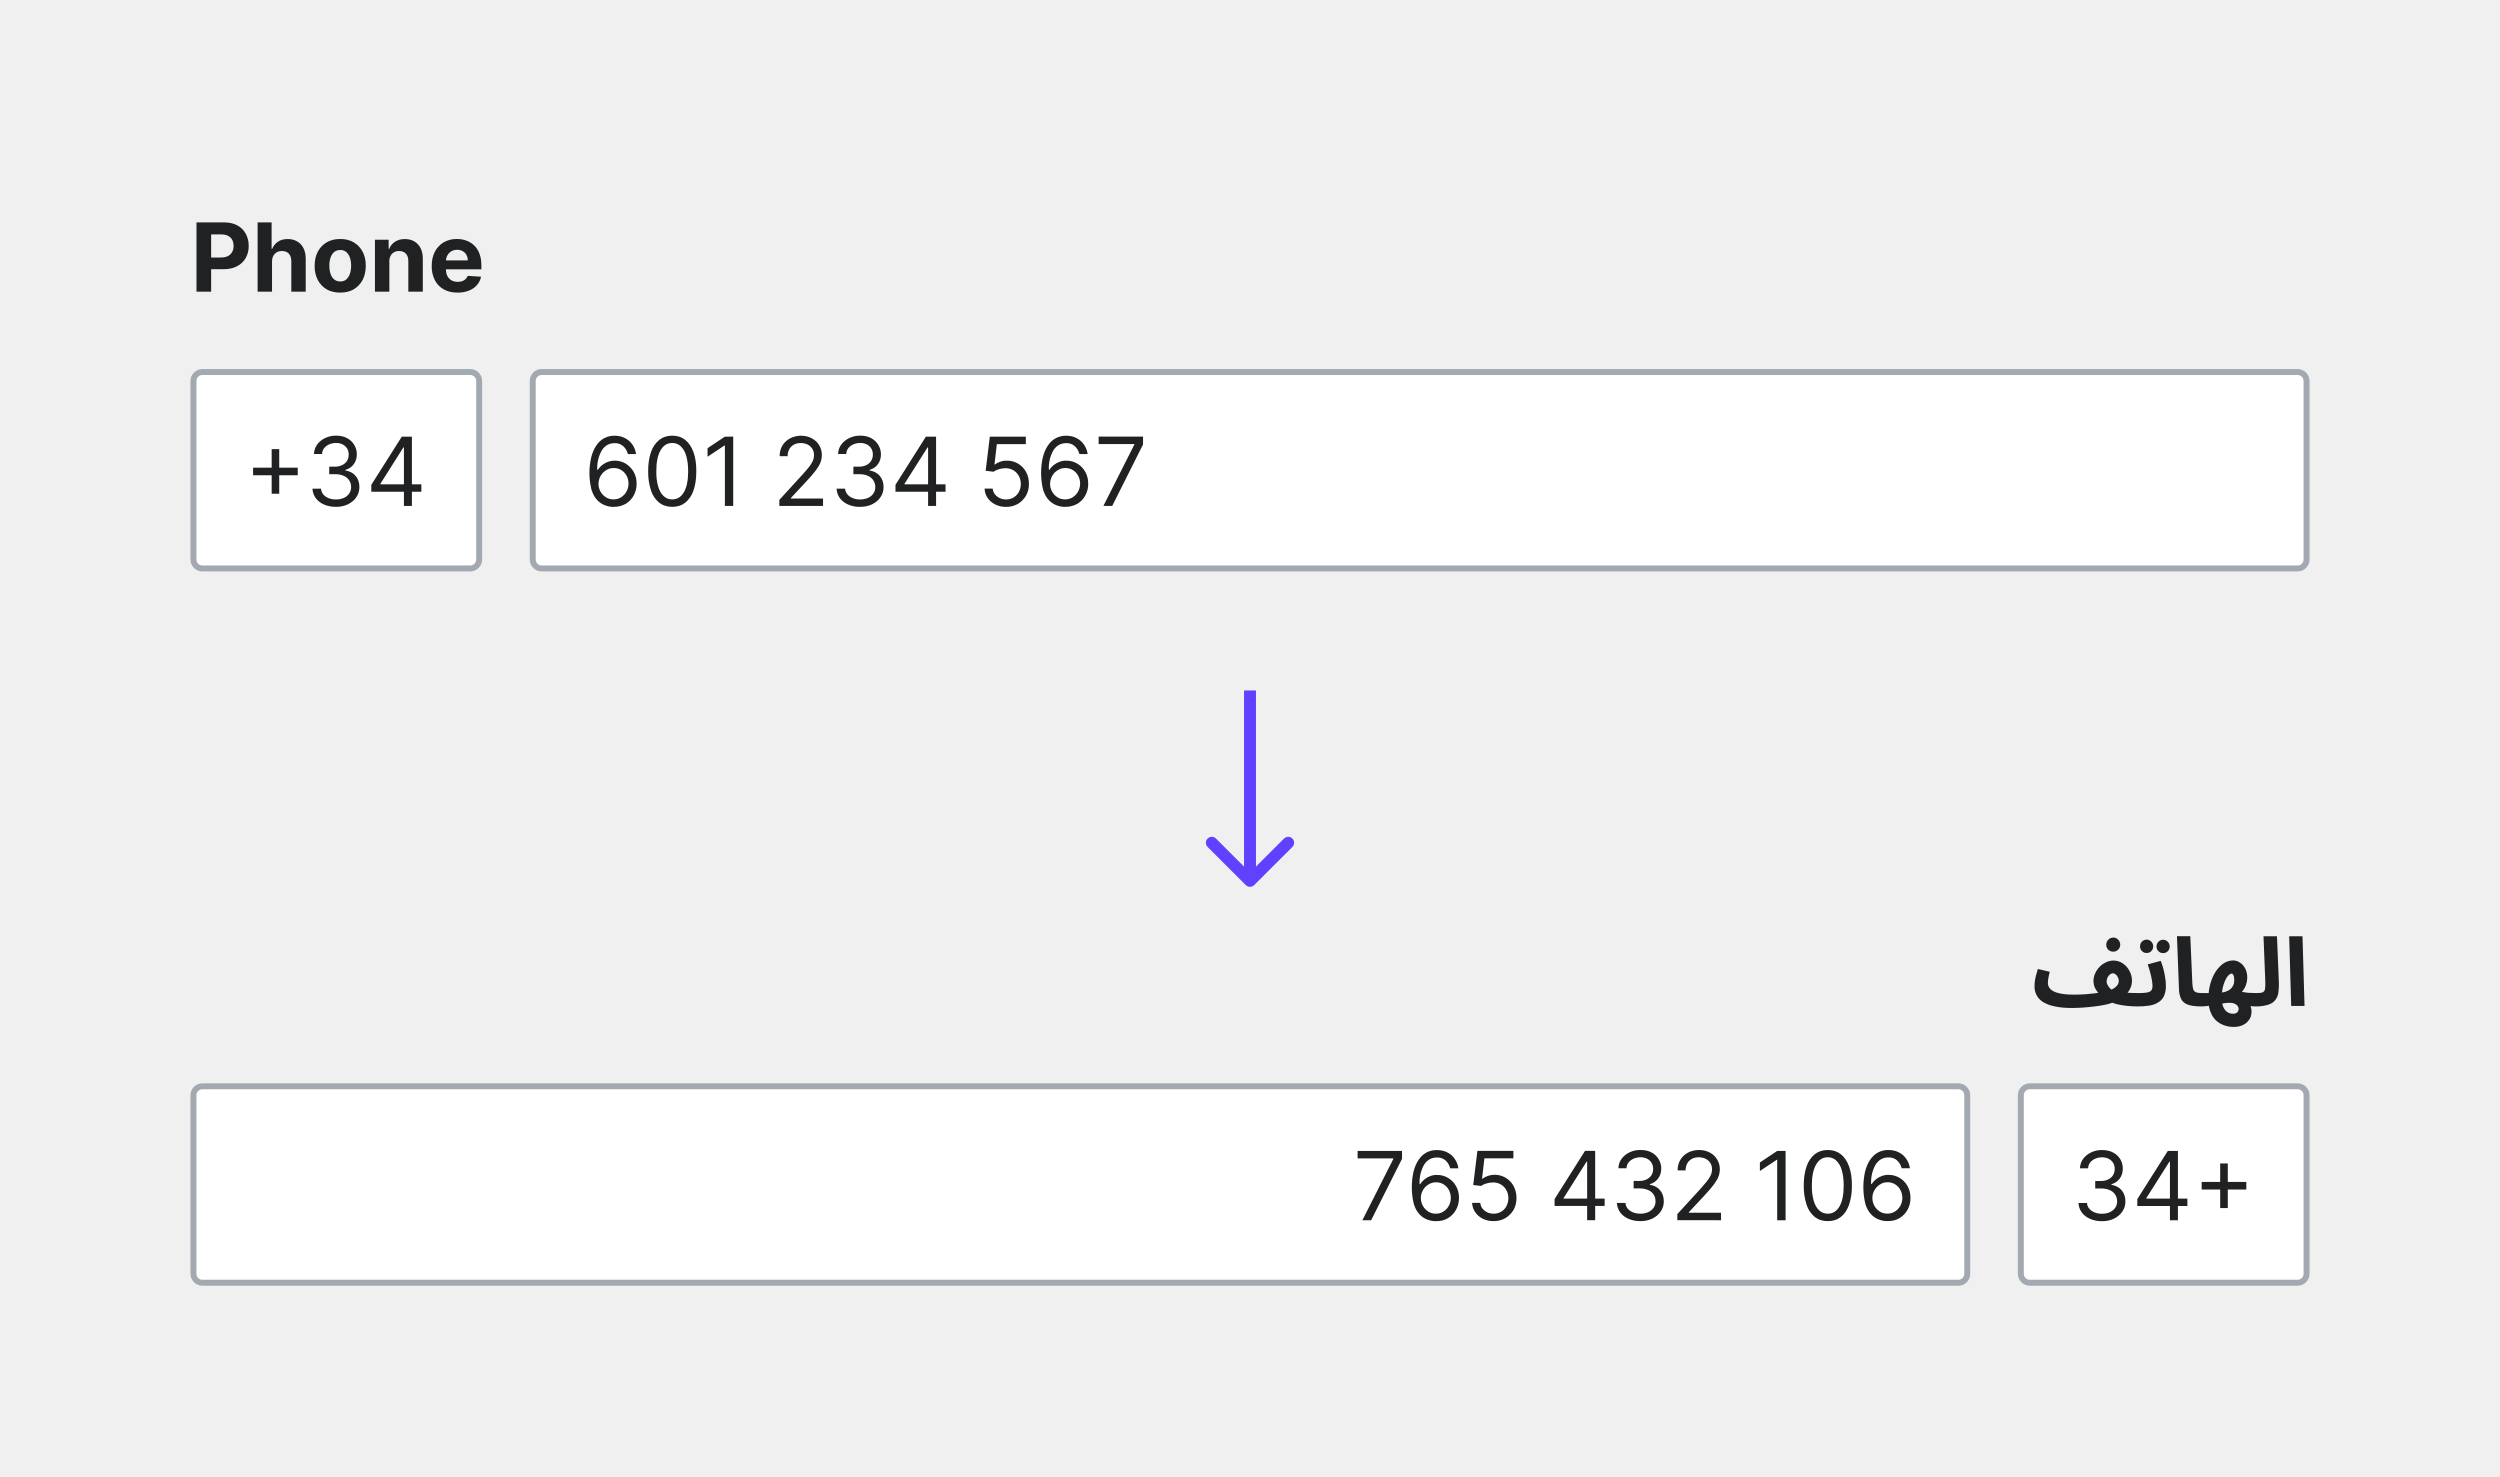
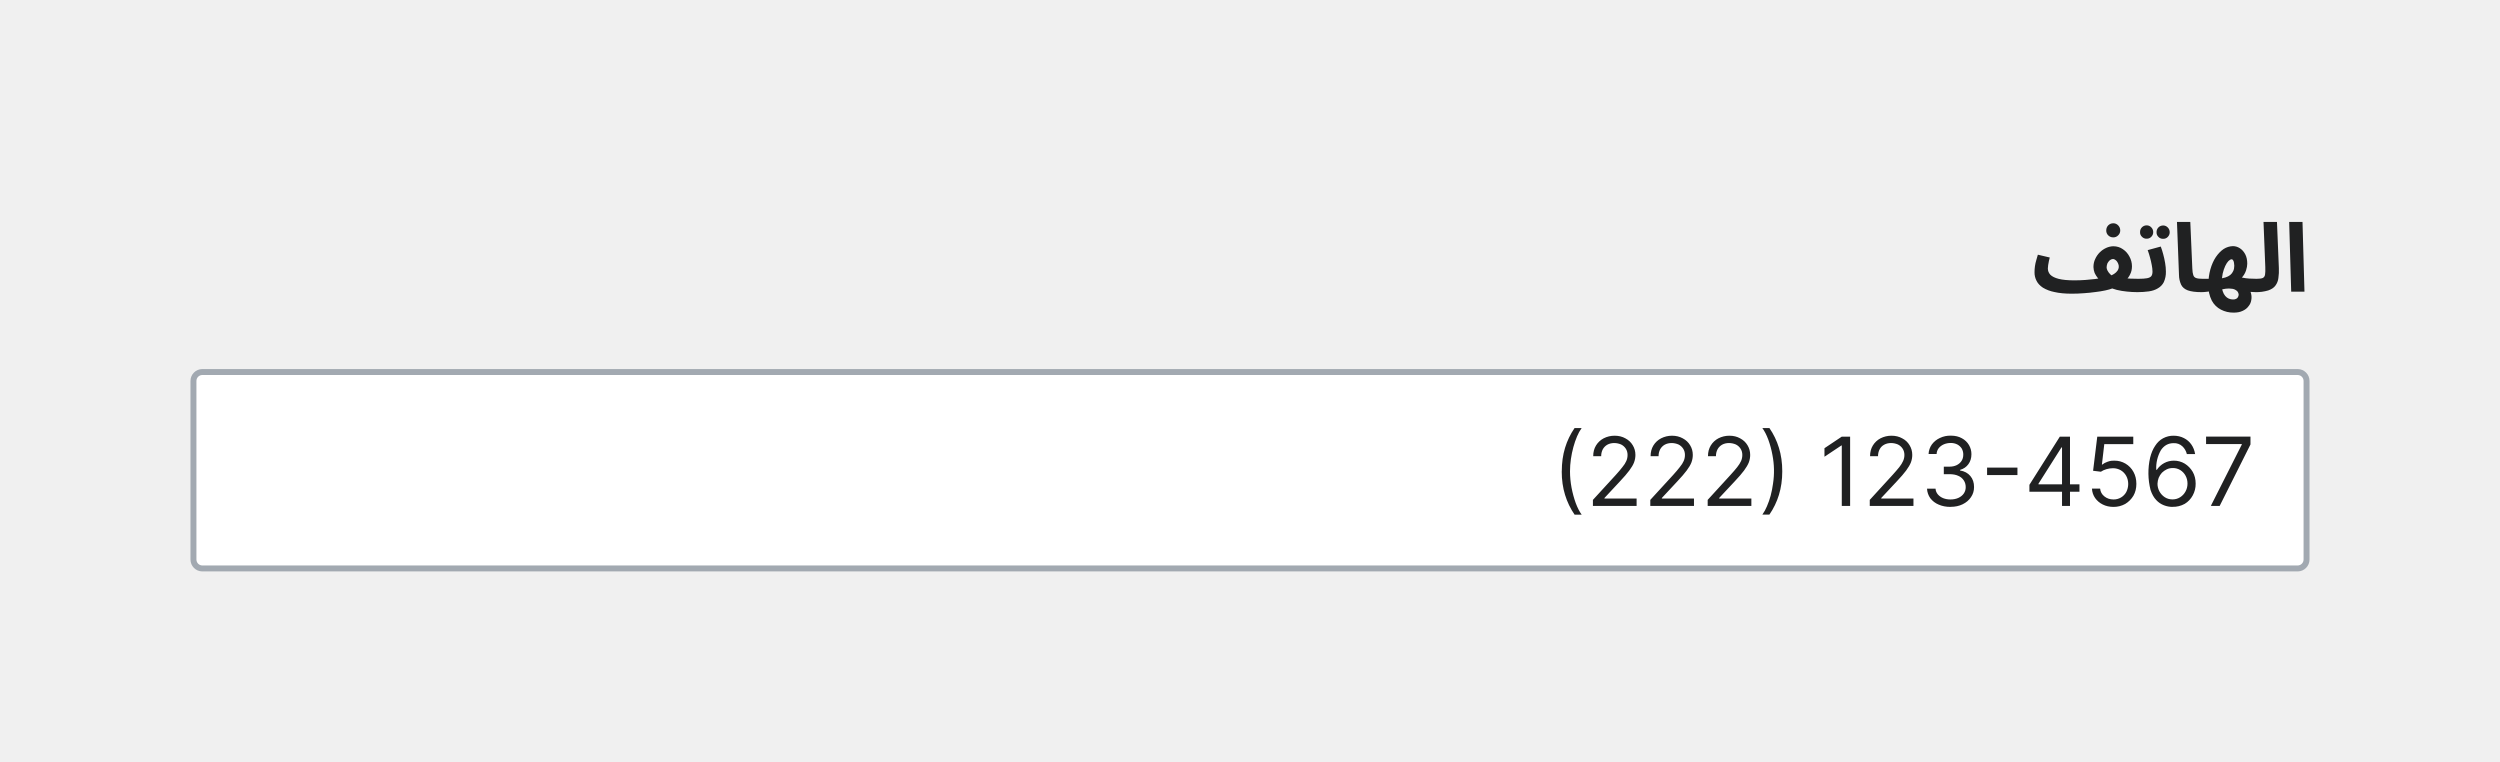
- <svg xmlns="http://www.w3.org/2000/svg" width="420" height="248" fill="none" viewBox="0 0 420 248">
-   <path fill="#202122" d="M33.01 49V37.36h4.6q1.32 0 2.25.5a3.4 3.4 0 0 1 1.42 1.4q.5.89.5 2.05a4 4 0 0 1-.5 2.04 3.5 3.5 0 0 1-1.46 1.38q-.94.5-2.28.5h-2.93v-1.97h2.53q.71 0 1.17-.25a1.6 1.6 0 0 0 .7-.69 2 2 0 0 0 .23-1.01q0-.58-.23-1.02a1.6 1.6 0 0 0-.7-.67q-.45-.24-1.18-.24h-1.66V49zm12.69-5.04V49h-2.42V37.36h2.35v4.45h.1a2.5 2.5 0 0 1 .96-1.2q.66-.45 1.65-.45.9 0 1.58.4.69.38 1.06 1.13.38.73.38 1.75V49h-2.42v-5.12q0-.81-.41-1.26-.42-.45-1.15-.45-.5 0-.88.21a1.5 1.5 0 0 0-.59.61q-.2.4-.21.96m11.46 5.21q-1.33 0-2.3-.56a4 4 0 0 1-1.48-1.58 5 5 0 0 1-.52-2.36q0-1.35.52-2.36a4 4 0 0 1 1.49-1.58q.96-.57 2.29-.57 1.32 0 2.28.57t1.49 1.58.52 2.36-.52 2.36a4 4 0 0 1-1.49 1.58q-.96.56-2.28.56m0-1.87q.62 0 1.01-.34.4-.36.61-.95.21-.6.21-1.36t-.2-1.35-.62-.95a1.5 1.5 0 0 0-1-.34q-.6 0-1.03.34-.4.35-.61.95a4 4 0 0 0-.2 1.35q0 .76.2 1.36t.62.95q.4.33 1.02.34m8.24-3.34V49h-2.42v-8.73h2.3v1.54h.1a2.4 2.4 0 0 1 .98-1.2q.67-.45 1.65-.45.9 0 1.59.4.67.4 1.05 1.13.37.75.37 1.75V49H68.6v-5.12q0-.81-.4-1.26-.42-.45-1.15-.45-.48 0-.86.21-.37.21-.58.61t-.21.96m11.46 5.21q-1.35 0-2.32-.55a3.7 3.7 0 0 1-1.49-1.55 5 5 0 0 1-.52-2.4q0-1.34.52-2.36a4 4 0 0 1 1.47-1.58 4.3 4.3 0 0 1 2.24-.57q.87 0 1.61.28a3.6 3.6 0 0 1 2.18 2.2q.32.83.32 1.95v.67H73.5v-1.5h5.09q0-.52-.23-.93a1.6 1.6 0 0 0-.63-.63 2 2 0 0 0-.93-.23 2 2 0 0 0-.97.25q-.42.26-.66.68t-.25.94v1.42q0 .64.24 1.12.25.47.69.73.44.25 1.05.25.4 0 .74-.11t.57-.34.37-.56l2.24.15a3 3 0 0 1-.7 1.41q-.52.6-1.36.93a5 5 0 0 1-1.9.33" />
-   <rect width="48" height="33" x="32.5" y="62.5" fill="#fff" rx="1.5" />
-   <rect width="48" height="33" x="32.5" y="62.5" stroke="#A2A9B1" stroke-linecap="square" rx="1.5" />
-   <path fill="#202122" d="M45.64 82.95v-7.5h1.27v7.5zm-3.12-3.1v-1.28h7.5v1.27zm13.93 5.3q-1.13 0-2-.38a3.5 3.5 0 0 1-1.4-1.07 3 3 0 0 1-.56-1.6h1.44q.05.55.38.96.34.4.9.63.54.22 1.22.22.75 0 1.33-.26a2 2 0 0 0 .9-.73q.33-.47.33-1.08a2 2 0 0 0-1.25-1.9q-.6-.28-1.5-.28h-.93V78.4h.93q.7 0 1.22-.25.53-.25.82-.7.3-.45.3-1.07 0-.6-.26-1.03a2 2 0 0 0-.74-.68 2.4 2.4 0 0 0-1.11-.25q-.6 0-1.14.22-.53.23-.86.63a1.6 1.6 0 0 0-.36 1h-1.37a3 3 0 0 1 .55-1.6 3.5 3.5 0 0 1 1.36-1.09 4 4 0 0 1 1.84-.39q1.08 0 1.86.44a3 3 0 0 1 1.18 1.14 3 3 0 0 1 .42 1.54q0 .98-.52 1.67-.5.7-1.4.96v.1q1.11.18 1.73.93t.62 1.86q0 .95-.52 1.7-.5.75-1.4 1.19t-2.01.43m5.93-2.54v-1.16l5.12-8.09h.84v1.8h-.57l-3.86 6.11v.1h6.88v1.24zM67.86 85V73.36h1.34V85z" />
-   <rect width="298" height="33" x="89.5" y="62.5" fill="#fff" rx="1.5" />
-   <rect width="298" height="33" x="89.5" y="62.5" stroke="#A2A9B1" stroke-linecap="square" rx="1.5" />
-   <path fill="#202122" d="M103.07 85.16a4 4 0 0 1-1.43-.27 3.4 3.4 0 0 1-1.31-.88q-.6-.62-.95-1.7a11.6 11.6 0 0 1-.07-5.42q.3-1.2.84-2 .55-.84 1.33-1.26a3.6 3.6 0 0 1 1.77-.43q.98 0 1.74.4a3.3 3.3 0 0 1 1.25 1.08q.48.69.62 1.6h-1.38a2.6 2.6 0 0 0-.75-1.3 2 2 0 0 0-1.48-.53q-1.35 0-2.13 1.18a6 6 0 0 0-.78 3.3h.1a3.4 3.4 0 0 1 2.85-1.54 3.5 3.5 0 0 1 1.83.5 4 4 0 0 1 1.33 1.37q.5.87.5 1.99a4 4 0 0 1-.48 1.98 3.7 3.7 0 0 1-1.36 1.42 4 4 0 0 1-2.04.5m0-1.25q.72 0 1.28-.36a2.6 2.6 0 0 0 .9-.96q.34-.6.34-1.34 0-.72-.32-1.31a2.5 2.5 0 0 0-.88-.95 2.3 2.3 0 0 0-1.28-.35q-.55 0-1 .21a3 3 0 0 0-.82.58 3 3 0 0 0-.55.85 3 3 0 0 0-.2 1 2.7 2.7 0 0 0 1.23 2.26q.57.37 1.3.37m9.87 1.25q-1.29 0-2.2-.7a4.4 4.4 0 0 1-1.37-2.04 10 10 0 0 1-.48-3.24q0-1.89.48-3.22a4.4 4.4 0 0 1 1.38-2.04q.91-.72 2.19-.72t2.17.71q.9.71 1.39 2.05t.48 3.22q0 1.9-.48 3.24a4.4 4.4 0 0 1-1.38 2.04q-.9.7-2.18.7m0-1.25q1.26 0 1.97-1.23.7-1.23.7-3.5 0-1.5-.32-2.57a3.5 3.5 0 0 0-.92-1.62 2 2 0 0 0-1.43-.56q-1.27 0-1.98 1.25-.7 1.24-.7 3.5a9 9 0 0 0 .31 2.57q.32 1.06.92 1.6a2 2 0 0 0 1.45.56m10.24-10.55V85h-1.4V74.84h-.07l-2.84 1.89V75.3l2.9-1.94zM130.93 85v-1.02l3.84-4.2q.69-.75 1.12-1.3.44-.54.65-1.03.21-.48.21-1.02 0-.6-.3-1.06a2 2 0 0 0-.79-.7 3 3 0 0 0-1.13-.24q-.68 0-1.17.28a2 2 0 0 0-.77.77 2.4 2.4 0 0 0-.27 1.16h-1.34q0-1.03.47-1.8a3.3 3.3 0 0 1 1.29-1.2 4 4 0 0 1 1.83-.44q1.03 0 1.81.44.8.42 1.24 1.16.45.73.45 1.63 0 .64-.23 1.26-.23.6-.8 1.36a24 24 0 0 1-1.56 1.81l-2.61 2.8v.09h5.4V85zm13.58.16q-1.12 0-2.01-.39a3.5 3.5 0 0 1-1.4-1.07 3 3 0 0 1-.55-1.6h1.43q.04.55.39.96.34.4.9.63.55.22 1.21.22.75 0 1.33-.26a2 2 0 0 0 .91-.73q.33-.47.33-1.08 0-.64-.32-1.13a2 2 0 0 0-.93-.77q-.6-.28-1.5-.28h-.93V78.4h.93q.7 0 1.22-.25a1.9 1.9 0 0 0 1.12-1.77 2 2 0 0 0-.26-1.03 2 2 0 0 0-.74-.68 2.4 2.4 0 0 0-1.11-.25q-.6 0-1.14.22-.53.23-.86.63a1.7 1.7 0 0 0-.36 1h-1.37q.03-.93.55-1.6a3.5 3.5 0 0 1 1.36-1.09 4 4 0 0 1 1.84-.39q1.08 0 1.85.44a3.1 3.1 0 0 1 1.6 2.68q0 .98-.51 1.67-.5.7-1.4.96v.1q1.11.18 1.73.93t.62 1.86q0 .95-.52 1.7-.5.75-1.4 1.19-.88.43-2.01.43Zm5.93-2.55v-1.16l5.11-8.09h.84v1.8h-.56l-3.87 6.11v.1h6.89v1.24zm5.48 2.39V73.36h1.34V85zm13.1.16q-1 0-1.8-.4a3.4 3.4 0 0 1-1.29-1.09 3 3 0 0 1-.52-1.58h1.36q.08.8.72 1.3.64.52 1.53.52.72 0 1.27-.34a2.4 2.4 0 0 0 .88-.92 3 3 0 0 0 .33-1.33q0-.75-.34-1.36a2.5 2.5 0 0 0-.9-.95 2.6 2.6 0 0 0-1.33-.35 4 4 0 0 0-1.1.16q-.56.17-.92.43l-1.32-.16.7-5.73h6.05v1.25h-4.87l-.4 3.44h.06q.36-.3.9-.48c.54-.18.74-.18 1.13-.18a3.6 3.6 0 0 1 3.22 1.9q.48.87.48 2t-.5 2a4 4 0 0 1-1.36 1.37 4 4 0 0 1-1.98.5m9.91 0a4 4 0 0 1-1.43-.27 3.4 3.4 0 0 1-1.3-.88q-.6-.62-.95-1.7a12 12 0 0 1-.07-5.42q.3-1.2.84-2 .54-.84 1.33-1.26a3.6 3.6 0 0 1 1.77-.43q.98 0 1.73.4a3.3 3.3 0 0 1 1.25 1.08q.49.69.63 1.6h-1.39a2.6 2.6 0 0 0-.75-1.3 2 2 0 0 0-1.47-.53q-1.36 0-2.14 1.18a6 6 0 0 0-.77 3.3h.09a3.4 3.4 0 0 1 1.73-1.36 3 3 0 0 1 1.13-.18 3.5 3.5 0 0 1 1.83.5q.83.49 1.33 1.37.5.87.5 1.99a4 4 0 0 1-.48 1.98 3.7 3.7 0 0 1-1.36 1.42 4 4 0 0 1-2.05.5m0-1.25q.71 0 1.29-.36a2.6 2.6 0 0 0 .9-.96q.33-.6.34-1.34 0-.72-.33-1.31a2.5 2.5 0 0 0-.88-.95 2.3 2.3 0 0 0-1.27-.35q-.54 0-1 .21a3 3 0 0 0-.83.58 3 3 0 0 0-.54.85 3 3 0 0 0-.2 1 2.7 2.7 0 0 0 1.22 2.26q.57.37 1.3.37m6.44 1.09 5.2-10.3v-.09h-6v-1.25h7.46v1.32L186.85 85z" />
-   <path fill="#6041FF" d="M209.3 148.7a1 1 0 0 0 1.4 0l6.37-6.36a1 1 0 1 0-1.41-1.41l-5.66 5.66-5.66-5.66a1 1 0 1 0-1.41 1.41zM209 116v32h2v-32z" />
-   <path fill="#202122" d="m348.07 169.34.42-2.24q.99 0 1.89-.07a30 30 0 0 0 1.64-.16 19 19 0 0 0 2.21-.41q.54-.18.93-.44.38-.25.6-.57a1.2 1.2 0 0 0 .12-1.09 2 2 0 0 0-.22-.42 1 1 0 0 0-.32-.3.6.6 0 0 0-.37-.13 1 1 0 0 0-.51.2 2 2 0 0 0-.4.5 2 2 0 0 0-.15.7q0 .27.16.57a2.5 2.5 0 0 0 1.14 1.07l-2.13.82-.67-.69a4 4 0 0 1-.51-.82 3 3 0 0 1-.2-1q0-.75.3-1.36a3.7 3.7 0 0 1 1.86-1.86 3 3 0 0 1 1.16-.27q.92 0 1.63.5.7.47 1.1 1.24a3.4 3.4 0 0 1 .42 1.62q0 .75-.3 1.34a3 3 0 0 1-.77 1.04q-.48.44-1.08.77a9 9 0 0 1-1.16.58 7 7 0 0 1-1.16.33 17 17 0 0 1-1.66.27q-.93.13-1.95.2-1.03.08-2.02.08m11.04-.26q-.93 0-1.82-.1a12 12 0 0 1-1.67-.28 7 7 0 0 1-1.3-.47l1.1-1.73q.48.14 1.12.21a26 26 0 0 0 2.73.13q.6 0 .87.32.27.3.27.77 0 .49-.34.83-.33.32-.96.32m-11.04.26q-1.73 0-2.93-.28a6 6 0 0 1-1.93-.73q-.75-.5-1.07-1.15a3 3 0 0 1-.34-1.44 7 7 0 0 1 .3-2.05l.26-.9 2 .47-.15.62-.12.66-.05.56q0 .6.41 1.05.44.46 1.41.7.98.25 2.63.25l.32 1.72zm6.96-9.46q-.5 0-.85-.34a1.1 1.1 0 0 1-.33-.83 1.2 1.2 0 0 1 1.18-1.2q.48 0 .82.35.35.36.35.85 0 .5-.35.83a1.1 1.1 0 0 1-.82.34m4.05 9.2.16-2.24q.96 0 1.48-.1.5-.1.7-.35.2-.26.2-.77a6 6 0 0 0-.12-1.07 13 13 0 0 0-.3-1.3 13 13 0 0 0-.39-1.23l2.2-.6a13 13 0 0 1 .73 2.75q.13.75.13 1.45a4 4 0 0 1-.35 1.78 2.5 2.5 0 0 1-1 1.04q-.62.38-1.5.51t-1.94.13m4.34-8.96a1 1 0 0 1-.8-.32 1 1 0 0 1-.32-.78 1.1 1.1 0 0 1 1.12-1.14q.44 0 .77.34.32.33.32.8 0 .45-.32.78a1 1 0 0 1-.77.32m-2.77-.02a1 1 0 0 1-.8-.32 1 1 0 0 1-.32-.78 1.1 1.1 0 0 1 1.12-1.14q.45 0 .77.34t.32.8q0 .45-.32.78a1 1 0 0 1-.77.32m9.2 8.98q-1.47 0-2.3-.3-.8-.3-1.12-.95a4 4 0 0 1-.36-1.65l-.34-8.9h2.24l.34 7.83q.03.75.16 1.1a.8.8 0 0 0 .48.5q.36.13 1.07.13.6 0 .86.32.27.3.27.77 0 .49-.33.83-.35.32-.96.32m5.36 3.44a4.5 4.5 0 0 1-2.1-.5 3.6 3.6 0 0 1-1.54-1.52 5.4 5.4 0 0 1-.57-2.64q0-1.43.33-2.6.34-1.2.92-2.07.6-.87 1.32-1.36a3 3 0 0 1 1.56-.48q.6 0 1.15.35t.9 1 .35 1.6q0 .5-.21 1.15a3.3 3.3 0 0 1-2.18 2.11l.39-1.26a8 8 0 0 0 2.33.5l1.25.04q.61 0 .86.32.28.3.28.77 0 .49-.34.83-.33.32-.96.32-.45 0-1.02-.05l-1.1-.13a9 9 0 0 1-.9-.17l1.74-.4q.37.45.5.99.14.56.03 1.12a2 2 0 0 1-.47 1.02q-.34.48-.99.77-.62.3-1.53.29m-5.38-3.44.16-2.24h1.54l.17 2.03a9 9 0 0 1-1 .15 7 7 0 0 1-.87.06m5.31 1.23a1 1 0 0 0 .53-.11.6.6 0 0 0 .3-.29 1 1 0 0 0 .12-.4 1 1 0 0 0-.13-.43q-.13-.24-.48-.42-.35-.19-1.01-.19l-.53.03-.59.1-.66.13.08-1.92a5 5 0 0 0 1.1-.2q.47-.15.8-.41.33-.27.5-.66.18-.37.18-.9a3 3 0 0 0-.05-.49 1 1 0 0 0-.14-.41q-.1-.18-.24-.18-.25 0-.55.29-.28.29-.54.83-.25.53-.43 1.28a8 8 0 0 0-.16 1.65q0 .76.16 1.3.16.5.43.81t.6.45q.36.15.71.14m3.78-1.23.16-2.24q.75 0 1.06-.14.32-.16.38-.58.07-.43.04-1.25l-.3-7.58h2.26l.32 7.74a9 9 0 0 1-.08 1.68 2.6 2.6 0 0 1-.5 1.27q-.37.53-1.2.81a7 7 0 0 1-2.14.29m5.99-.08-.34-11.71h2.24l.34 11.71z" />
-   <rect width="298" height="33" x="32.5" y="182.5" fill="#fff" rx="1.5" />
-   <rect width="298" height="33" x="32.5" y="182.5" stroke="#A2A9B1" stroke-linecap="square" rx="1.5" />
-   <path fill="#202122" d="m228.88 205 5.2-10.3v-.09h-6v-1.25h7.46v1.32L230.35 205zm12.34.16a4 4 0 0 1-1.43-.27 3.4 3.4 0 0 1-1.31-.88q-.6-.62-.95-1.7a12 12 0 0 1-.07-5.42q.3-1.2.84-2 .55-.83 1.33-1.26a3.6 3.6 0 0 1 1.77-.42q.97 0 1.74.39.77.38 1.25 1.08.48.69.62 1.6h-1.38a2.6 2.6 0 0 0-.75-1.3 2 2 0 0 0-1.48-.52q-1.35 0-2.13 1.17a6 6 0 0 0-.78 3.3h.1a3.4 3.4 0 0 1 1.73-1.36 3 3 0 0 1 1.13-.18 3.5 3.5 0 0 1 1.83.5q.83.49 1.33 1.37.5.87.5 1.99a4 4 0 0 1-.49 1.98 3.7 3.7 0 0 1-1.36 1.42q-.86.53-2.04.5m0-1.25q.71 0 1.28-.36t.9-.96.34-1.34a3 3 0 0 0-.32-1.31 2.5 2.5 0 0 0-.88-.95 2.3 2.3 0 0 0-1.28-.35 2.4 2.4 0 0 0-1 .21q-.47.21-.82.58a3 3 0 0 0-.55.85 2.7 2.7 0 0 0 1.03 3.26q.57.37 1.3.37m9.7 1.25q-.99 0-1.8-.4a3.3 3.3 0 0 1-1.28-1.09 3 3 0 0 1-.53-1.58h1.37q.08.8.71 1.3.64.52 1.54.52.72 0 1.27-.34.57-.33.88-.92a3 3 0 0 0 .33-1.33q0-.76-.34-1.36a2.5 2.5 0 0 0-.9-.95 2.6 2.6 0 0 0-1.33-.35 4 4 0 0 0-1.1.16 3 3 0 0 0-.93.43l-1.31-.16.7-5.73h6.05v1.25h-4.87l-.4 3.43h.06q.36-.27.9-.47a3.6 3.6 0 0 1 4.35 1.71q.48.9.48 2.01 0 1.12-.5 2a4 4 0 0 1-1.37 1.37 4 4 0 0 1-1.97.5m10.24-2.55v-1.16l5.11-8.09h.84v1.8h-.57l-3.86 6.11v.1h6.89v1.24zm5.47 2.39v-11.64h1.35V205zm8.95.16q-1.13 0-2-.39a3.4 3.4 0 0 1-1.4-1.07 3 3 0 0 1-.55-1.6h1.43q.05.55.38.96.35.4.9.63.54.21 1.22.22.75 0 1.33-.26.58-.27.9-.73.33-.47.33-1.08 0-.64-.31-1.13a2 2 0 0 0-.93-.77q-.62-.28-1.5-.28h-.94v-1.25h.93q.7 0 1.22-.25.53-.25.83-.7.3-.46.3-1.07a2 2 0 0 0-.27-1.03 2 2 0 0 0-.73-.68 2.4 2.4 0 0 0-1.12-.25q-.6 0-1.13.22-.53.23-.87.63a1.7 1.7 0 0 0-.36 1h-1.36q.03-.93.55-1.61a3.5 3.5 0 0 1 1.35-1.08 4 4 0 0 1 1.85-.38q1.08 0 1.85.43a3 3 0 0 1 1.18 1.14 3 3 0 0 1 .42 1.54q0 .98-.52 1.67-.5.7-1.39.96v.1q1.1.18 1.72.93t.62 1.86q0 .95-.52 1.7-.5.75-1.4 1.19-.88.43-2.01.43m6.2-.16v-1.02l3.85-4.2q.67-.75 1.11-1.3a5 5 0 0 0 .65-1.02q.22-.5.22-1.03 0-.6-.3-1.06a2 2 0 0 0-.8-.7 3 3 0 0 0-1.13-.24q-.68 0-1.17.28-.5.27-.77.77a2.4 2.4 0 0 0-.27 1.16h-1.34q0-1.02.47-1.8a3.3 3.3 0 0 1 1.29-1.2 4 4 0 0 1 1.83-.43q1.02 0 1.82.43a3 3 0 0 1 1.23 1.16q.45.73.45 1.63 0 .65-.23 1.26-.23.6-.8 1.35-.56.75-1.56 1.82l-2.61 2.8v.09h5.4V205zm18.19-11.64V205h-1.41v-10.16h-.07l-2.84 1.89v-1.43l2.91-1.94zm7.1 11.8q-1.3 0-2.2-.7a4.4 4.4 0 0 1-1.37-2.04 10 10 0 0 1-.48-3.24q0-1.89.48-3.22a4.4 4.4 0 0 1 1.38-2.05q.91-.7 2.18-.7 1.28 0 2.18.7.9.71 1.39 2.05t.48 3.22a10 10 0 0 1-.48 3.24q-.48 1.34-1.38 2.04t-2.19.7m0-1.25q1.26 0 1.97-1.23.7-1.22.7-3.5 0-1.5-.32-2.57a3.5 3.5 0 0 0-.92-1.62 2 2 0 0 0-1.44-.56q-1.26 0-1.97 1.25-.7 1.23-.7 3.5a9 9 0 0 0 .31 2.57q.32 1.05.92 1.6.6.56 1.44.56m10.01 1.25a4 4 0 0 1-1.43-.27 3.4 3.4 0 0 1-1.3-.88q-.6-.62-.95-1.7a12 12 0 0 1-.07-5.42q.3-1.2.84-2 .55-.83 1.33-1.26a3.6 3.6 0 0 1 1.77-.42q.98 0 1.73.39.78.38 1.25 1.08.49.69.63 1.6h-1.39a2.6 2.6 0 0 0-.75-1.3 2 2 0 0 0-1.47-.52q-1.36 0-2.14 1.17a6 6 0 0 0-.77 3.3h.09a3.4 3.4 0 0 1 1.73-1.36 3 3 0 0 1 1.13-.18 3.5 3.5 0 0 1 1.83.5q.83.49 1.33 1.37.5.87.5 1.99a4 4 0 0 1-.48 1.98 3.7 3.7 0 0 1-1.36 1.42q-.87.53-2.05.5m0-1.25q.71 0 1.29-.36.57-.36.9-.96t.34-1.34a3 3 0 0 0-.33-1.31 2.5 2.5 0 0 0-.88-.95 2.3 2.3 0 0 0-1.27-.35q-.55 0-1 .21a3 3 0 0 0-.82.58 3 3 0 0 0-.55.85 2.7 2.7 0 0 0 1.02 3.26q.58.37 1.3.37" />
-   <rect width="48" height="33" x="339.5" y="182.5" fill="#fff" rx="1.5" />
-   <rect width="48" height="33" x="339.5" y="182.5" stroke="#A2A9B1" stroke-linecap="square" rx="1.5" />
-   <path fill="#202122" d="M353.14 205.16q-1.13 0-2-.39a3.4 3.4 0 0 1-1.4-1.07 3 3 0 0 1-.56-1.6h1.43q.04.55.39.96t.9.63 1.21.22q.75 0 1.33-.26.59-.27.91-.73.33-.47.33-1.08 0-.64-.32-1.13a2 2 0 0 0-.93-.77q-.6-.28-1.5-.28H352v-1.25h.93q.7 0 1.22-.25.53-.25.82-.7.3-.46.3-1.07a2 2 0 0 0-.26-1.03 2 2 0 0 0-.74-.68 2.4 2.4 0 0 0-1.11-.25q-.6 0-1.14.22-.53.23-.86.63a1.7 1.7 0 0 0-.36 1h-1.37q.04-.93.55-1.61a3.5 3.5 0 0 1 1.36-1.08 4 4 0 0 1 1.84-.38q1.08 0 1.85.43a3 3 0 0 1 1.2 1.14 3 3 0 0 1 .4 1.54q0 .98-.51 1.67a2.6 2.6 0 0 1-1.4.96v.1q1.11.18 1.73.93t.62 1.86q0 .95-.52 1.7-.5.75-1.4 1.19t-2.01.43m5.93-2.55v-1.16l5.12-8.09h.84v1.8h-.57l-3.87 6.11v.1h6.89v1.24zm5.48 2.39v-11.64h1.34V205zm8.44-2.04v-7.5h1.28v7.5zm-3.11-3.12v-1.27h7.5v1.27z" />
+ <svg xmlns="http://www.w3.org/2000/svg" width="420" height="128" fill="none" viewBox="0 0 420 128">
+   <path fill="#202122" d="m348.07 49.34.42-2.24q.99 0 1.89-.07a30 30 0 0 0 1.64-.16 19 19 0 0 0 2.21-.41 4 4 0 0 0 .93-.44 2 2 0 0 0 .6-.57 1.2 1.2 0 0 0 .12-1.09 2 2 0 0 0-.22-.42 1 1 0 0 0-.32-.3.6.6 0 0 0-.37-.13 1 1 0 0 0-.51.2 2 2 0 0 0-.4.5 2 2 0 0 0-.15.7q0 .27.16.57a2.5 2.5 0 0 0 1.14 1.07l-2.13.82-.67-.69a4 4 0 0 1-.51-.82 3 3 0 0 1-.2-1q0-.75.3-1.36a3.7 3.7 0 0 1 1.86-1.86 3 3 0 0 1 1.16-.27q.92 0 1.63.5.7.47 1.1 1.24a3.4 3.4 0 0 1 .42 1.62q0 .75-.3 1.34a3 3 0 0 1-.77 1.04q-.48.44-1.08.77a9 9 0 0 1-1.16.58q-.42.17-1.16.33a17 17 0 0 1-1.66.27 26 26 0 0 1-1.95.2 26 26 0 0 1-2.02.08m11.04-.26q-.93 0-1.82-.1a12 12 0 0 1-1.67-.28 7 7 0 0 1-1.3-.47l1.1-1.73q.48.14 1.12.21a26 26 0 0 0 2.73.13q.6 0 .87.32.27.3.27.77 0 .49-.34.83-.33.32-.96.32m-11.04.26q-1.73 0-2.93-.28a6 6 0 0 1-1.93-.73q-.75-.5-1.07-1.15a3 3 0 0 1-.34-1.44 7 7 0 0 1 .3-2.05l.26-.9 2 .47-.15.62-.12.66-.05.56q0 .6.41 1.05.44.45 1.41.7.98.25 2.63.25l.32 1.72zm6.96-9.46q-.5 0-.85-.34a1.1 1.1 0 0 1-.33-.83q0-.5.33-.85.36-.35.85-.35.48 0 .82.35.35.36.35.85 0 .5-.35.83a1.1 1.1 0 0 1-.82.34m4.05 9.2.16-2.24q.96 0 1.48-.1.5-.1.7-.35.2-.26.2-.77a6 6 0 0 0-.12-1.07 13 13 0 0 0-.3-1.3 13 13 0 0 0-.39-1.23l2.2-.6a13 13 0 0 1 .4 1.26q.2.72.33 1.49.13.75.13 1.45a4 4 0 0 1-.35 1.78 2.5 2.5 0 0 1-1 1.04q-.62.38-1.5.51a14 14 0 0 1-1.94.13m4.34-8.96a1 1 0 0 1-.8-.32 1 1 0 0 1-.32-.78 1.1 1.1 0 0 1 1.12-1.14q.44 0 .77.34.32.33.32.8 0 .45-.32.78a1 1 0 0 1-.77.32m-2.77-.02a1 1 0 0 1-.8-.32 1 1 0 0 1-.32-.78 1.1 1.1 0 0 1 1.12-1.14q.45 0 .77.34.32.33.32.8 0 .45-.32.78a1 1 0 0 1-.77.32m9.2 8.98q-1.47 0-2.3-.3-.8-.3-1.12-.95a4 4 0 0 1-.36-1.65l-.34-8.9h2.24l.34 7.83q.03.74.16 1.1.12.38.48.5.36.13 1.07.13.6 0 .86.32.27.3.27.77 0 .49-.33.83-.35.32-.96.32m5.36 3.44a4.5 4.5 0 0 1-2.1-.5 3.6 3.6 0 0 1-1.54-1.52 5.4 5.4 0 0 1-.57-2.64q0-1.43.33-2.6.34-1.2.92-2.07.6-.88 1.32-1.36a3 3 0 0 1 1.56-.48q.6 0 1.15.35t.9 1 .35 1.6q0 .5-.21 1.15a3.3 3.3 0 0 1-2.18 2.11l.39-1.26a8 8 0 0 0 2.33.5l1.25.04q.61 0 .86.32.28.3.28.77 0 .49-.34.83-.33.32-.96.32-.45 0-1.02-.05l-1.1-.13a9 9 0 0 1-.9-.17l1.74-.4q.37.45.5.99.14.56.03 1.12a2 2 0 0 1-.47 1.02q-.34.48-.99.77-.62.3-1.53.29m-5.38-3.44.16-2.24h1.54l.17 2.03a9 9 0 0 1-1 .15 7 7 0 0 1-.87.06m5.31 1.23a1 1 0 0 0 .53-.11.6.6 0 0 0 .3-.29 1 1 0 0 0 .12-.4 1 1 0 0 0-.13-.43q-.13-.24-.48-.42t-1.01-.19l-.53.03-.59.1-.66.13.08-1.92a5 5 0 0 0 1.1-.2q.47-.15.8-.41.33-.27.5-.66.18-.37.18-.9 0-.24-.05-.49a1 1 0 0 0-.14-.41q-.1-.18-.24-.18-.25 0-.55.29-.28.29-.54.83-.25.53-.43 1.28a8 8 0 0 0-.16 1.65q0 .76.16 1.3.16.5.43.81t.6.45q.36.15.71.14m3.78-1.23.16-2.24q.75 0 1.06-.14.32-.16.38-.58.07-.43.04-1.25l-.3-7.58h2.26l.32 7.74a9 9 0 0 1-.08 1.68 2.6 2.6 0 0 1-.5 1.27q-.37.52-1.2.81a7 7 0 0 1-2.14.29m5.99-.08-.34-11.71h2.24l.33 11.71z" />
+   <rect width="355" height="33" x="32.5" y="62.5" fill="#fff" rx="1.5" />
+   <rect width="355" height="33" x="32.5" y="62.5" stroke="#A2A9B1" stroke-linecap="square" rx="1.5" />
+   <path fill="#202122" d="M262.38 79.18q0-2.15.55-3.95a12 12 0 0 1 1.6-3.32h1.19a7 7 0 0 0-.77 1.39 14 14 0 0 0-.62 1.8 17 17 0 0 0-.42 2.02 15 15 0 0 0-.15 2.06q0 1.35.26 2.75.27 1.39.7 2.58.45 1.2 1 1.95h-1.19a12 12 0 0 1-1.6-3.32q-.56-1.8-.56-3.96m5.24 5.82v-1.02l3.85-4.2q.68-.75 1.1-1.3.45-.54.66-1.03.21-.48.21-1.02 0-.6-.3-1.06a2 2 0 0 0-.79-.7 3 3 0 0 0-1.14-.24q-.66 0-1.17.28a2 2 0 0 0-.76.77 2.4 2.4 0 0 0-.27 1.16h-1.34q0-1.03.47-1.8a3.3 3.3 0 0 1 1.28-1.2 4 4 0 0 1 1.84-.44q1.03 0 1.81.44.8.42 1.24 1.16.45.73.45 1.63 0 .64-.23 1.26-.23.6-.8 1.36-.56.75-1.56 1.81l-2.61 2.8v.09h5.4V85zm9.64 0v-1.02l3.85-4.2q.68-.75 1.1-1.3.45-.54.66-1.03.21-.48.21-1.02 0-.6-.3-1.06a2 2 0 0 0-.79-.7 3 3 0 0 0-1.13-.24q-.67 0-1.18.28a2 2 0 0 0-.76.77 2.4 2.4 0 0 0-.27 1.16h-1.34q0-1.03.47-1.8a3.3 3.3 0 0 1 1.29-1.2 4 4 0 0 1 1.83-.44q1.02 0 1.81.44.8.42 1.24 1.16.45.73.45 1.63 0 .64-.23 1.26-.23.6-.8 1.36-.56.75-1.56 1.81l-2.61 2.8v.09h5.4V85zm9.64 0v-1.02l3.84-4.2q.69-.75 1.12-1.3.43-.54.65-1.03.21-.48.21-1.02 0-.6-.3-1.06a2 2 0 0 0-.79-.7 3 3 0 0 0-1.14-.24q-.66 0-1.17.28a2 2 0 0 0-.76.77 2.4 2.4 0 0 0-.27 1.16h-1.34q0-1.03.47-1.8a3.3 3.3 0 0 1 1.28-1.2 4 4 0 0 1 1.84-.44q1.03 0 1.81.44.8.42 1.24 1.16.45.73.45 1.63 0 .64-.23 1.26-.24.6-.8 1.36-.56.75-1.56 1.81l-2.62 2.8v.09h5.41V85zm12.53-5.82q0 2.14-.56 3.96a12 12 0 0 1-1.6 3.31h-1.18a7 7 0 0 0 .76-1.38 13 13 0 0 0 .63-1.8q.26-.98.4-2.03a14 14 0 0 0-.1-4.8 16 16 0 0 0-.7-2.59q-.45-1.2-1-1.94h1.19a12 12 0 0 1 1.6 3.32q.56 1.8.56 3.95m11.4-5.82V85h-1.4V74.84h-.07l-2.84 1.89V75.3l2.9-1.94zm3.3 11.64v-1.02l3.84-4.2q.68-.75 1.12-1.3.43-.54.64-1.03.22-.48.22-1.02 0-.6-.3-1.06a2 2 0 0 0-.79-.7 3 3 0 0 0-1.14-.24q-.66 0-1.17.28-.5.27-.76.77a2.4 2.4 0 0 0-.27 1.16h-1.34q0-1.03.47-1.8a3.3 3.3 0 0 1 1.28-1.2 4 4 0 0 1 1.84-.44q1.03 0 1.81.44a3 3 0 0 1 1.24 1.16q.45.73.45 1.63 0 .64-.23 1.26-.24.6-.8 1.36-.56.75-1.56 1.81l-2.62 2.8v.09h5.41V85zm13.57.16q-1.12 0-2-.39a3.4 3.4 0 0 1-1.4-1.07 3 3 0 0 1-.55-1.6h1.43q.04.55.39.96.34.4.89.63.56.22 1.22.22.75 0 1.33-.26.59-.27.91-.73.33-.47.33-1.08 0-.64-.32-1.13a2 2 0 0 0-.93-.77q-.6-.28-1.5-.28h-.93V78.4h.93q.7 0 1.22-.25t.82-.7.3-1.07a2 2 0 0 0-.26-1.03 2 2 0 0 0-.74-.68 2.4 2.4 0 0 0-1.11-.25q-.6 0-1.14.22-.53.23-.86.63a1.7 1.7 0 0 0-.37 1H324a3 3 0 0 1 .55-1.6 3.5 3.5 0 0 1 1.35-1.09 4 4 0 0 1 1.85-.39q1.08 0 1.85.44a3 3 0 0 1 1.19 1.14 3 3 0 0 1 .41 1.54q0 .98-.51 1.67-.5.7-1.4.96v.1q1.1.18 1.73.93t.62 1.86q0 .95-.52 1.7-.5.75-1.4 1.19-.88.43-2.02.43Zm11.24-6.6v1.25h-5.1v-1.25zm2.01 4.05v-1.16l5.11-8.09h.85v1.8h-.57l-3.87 6.11v.1h6.89v1.24zm5.48 2.39V73.36h1.34V85zm8.65.16q-1 0-1.8-.4a3.4 3.4 0 0 1-1.29-1.09 3 3 0 0 1-.53-1.58h1.37q.08.8.71 1.3.64.52 1.54.52a2.4 2.4 0 0 0 1.27-.34 2.4 2.4 0 0 0 .88-.92 3 3 0 0 0 .32-1.33q0-.75-.33-1.36a2.5 2.5 0 0 0-.91-.95 2.6 2.6 0 0 0-1.32-.35 4 4 0 0 0-1.1.16q-.56.17-.93.43l-1.31-.16.7-5.73h6.05v1.25h-4.87l-.4 3.44h.06q.36-.3.9-.48c.54-.18.73-.18 1.12-.18a3.6 3.6 0 0 1 3.23 1.9q.48.87.48 2t-.5 2a4 4 0 0 1-1.37 1.37 4 4 0 0 1-1.97.5m9.91 0a4 4 0 0 1-1.43-.27 3.4 3.4 0 0 1-1.3-.88q-.6-.62-.96-1.7a11.6 11.6 0 0 1-.07-5.42q.3-1.2.85-2 .54-.84 1.33-1.26a3.6 3.6 0 0 1 1.76-.43q.97 0 1.74.4a3.3 3.3 0 0 1 1.25 1.08q.48.69.63 1.6h-1.39a2.6 2.6 0 0 0-.75-1.3 2 2 0 0 0-1.48-.53q-1.34 0-2.13 1.18a6 6 0 0 0-.78 3.3h.1a3.4 3.4 0 0 1 2.86-1.54 3.5 3.5 0 0 1 1.83.5 4 4 0 0 1 1.33 1.37q.5.87.5 1.99a4 4 0 0 1-.49 1.98 3.7 3.7 0 0 1-1.35 1.42 4 4 0 0 1-2.05.5m0-1.25q.71 0 1.28-.36a2.6 2.6 0 0 0 .9-.96q.34-.6.34-1.34 0-.72-.32-1.31a2.5 2.5 0 0 0-.88-.95 2.3 2.3 0 0 0-1.27-.35q-.55 0-1 .21a3 3 0 0 0-.83.58 3 3 0 0 0-.54.85 3 3 0 0 0-.2 1 2.7 2.7 0 0 0 1.22 2.26q.57.37 1.3.37m6.44 1.09 5.2-10.3v-.09h-6v-1.25h7.46v1.32L372.9 85z" />
</svg>
